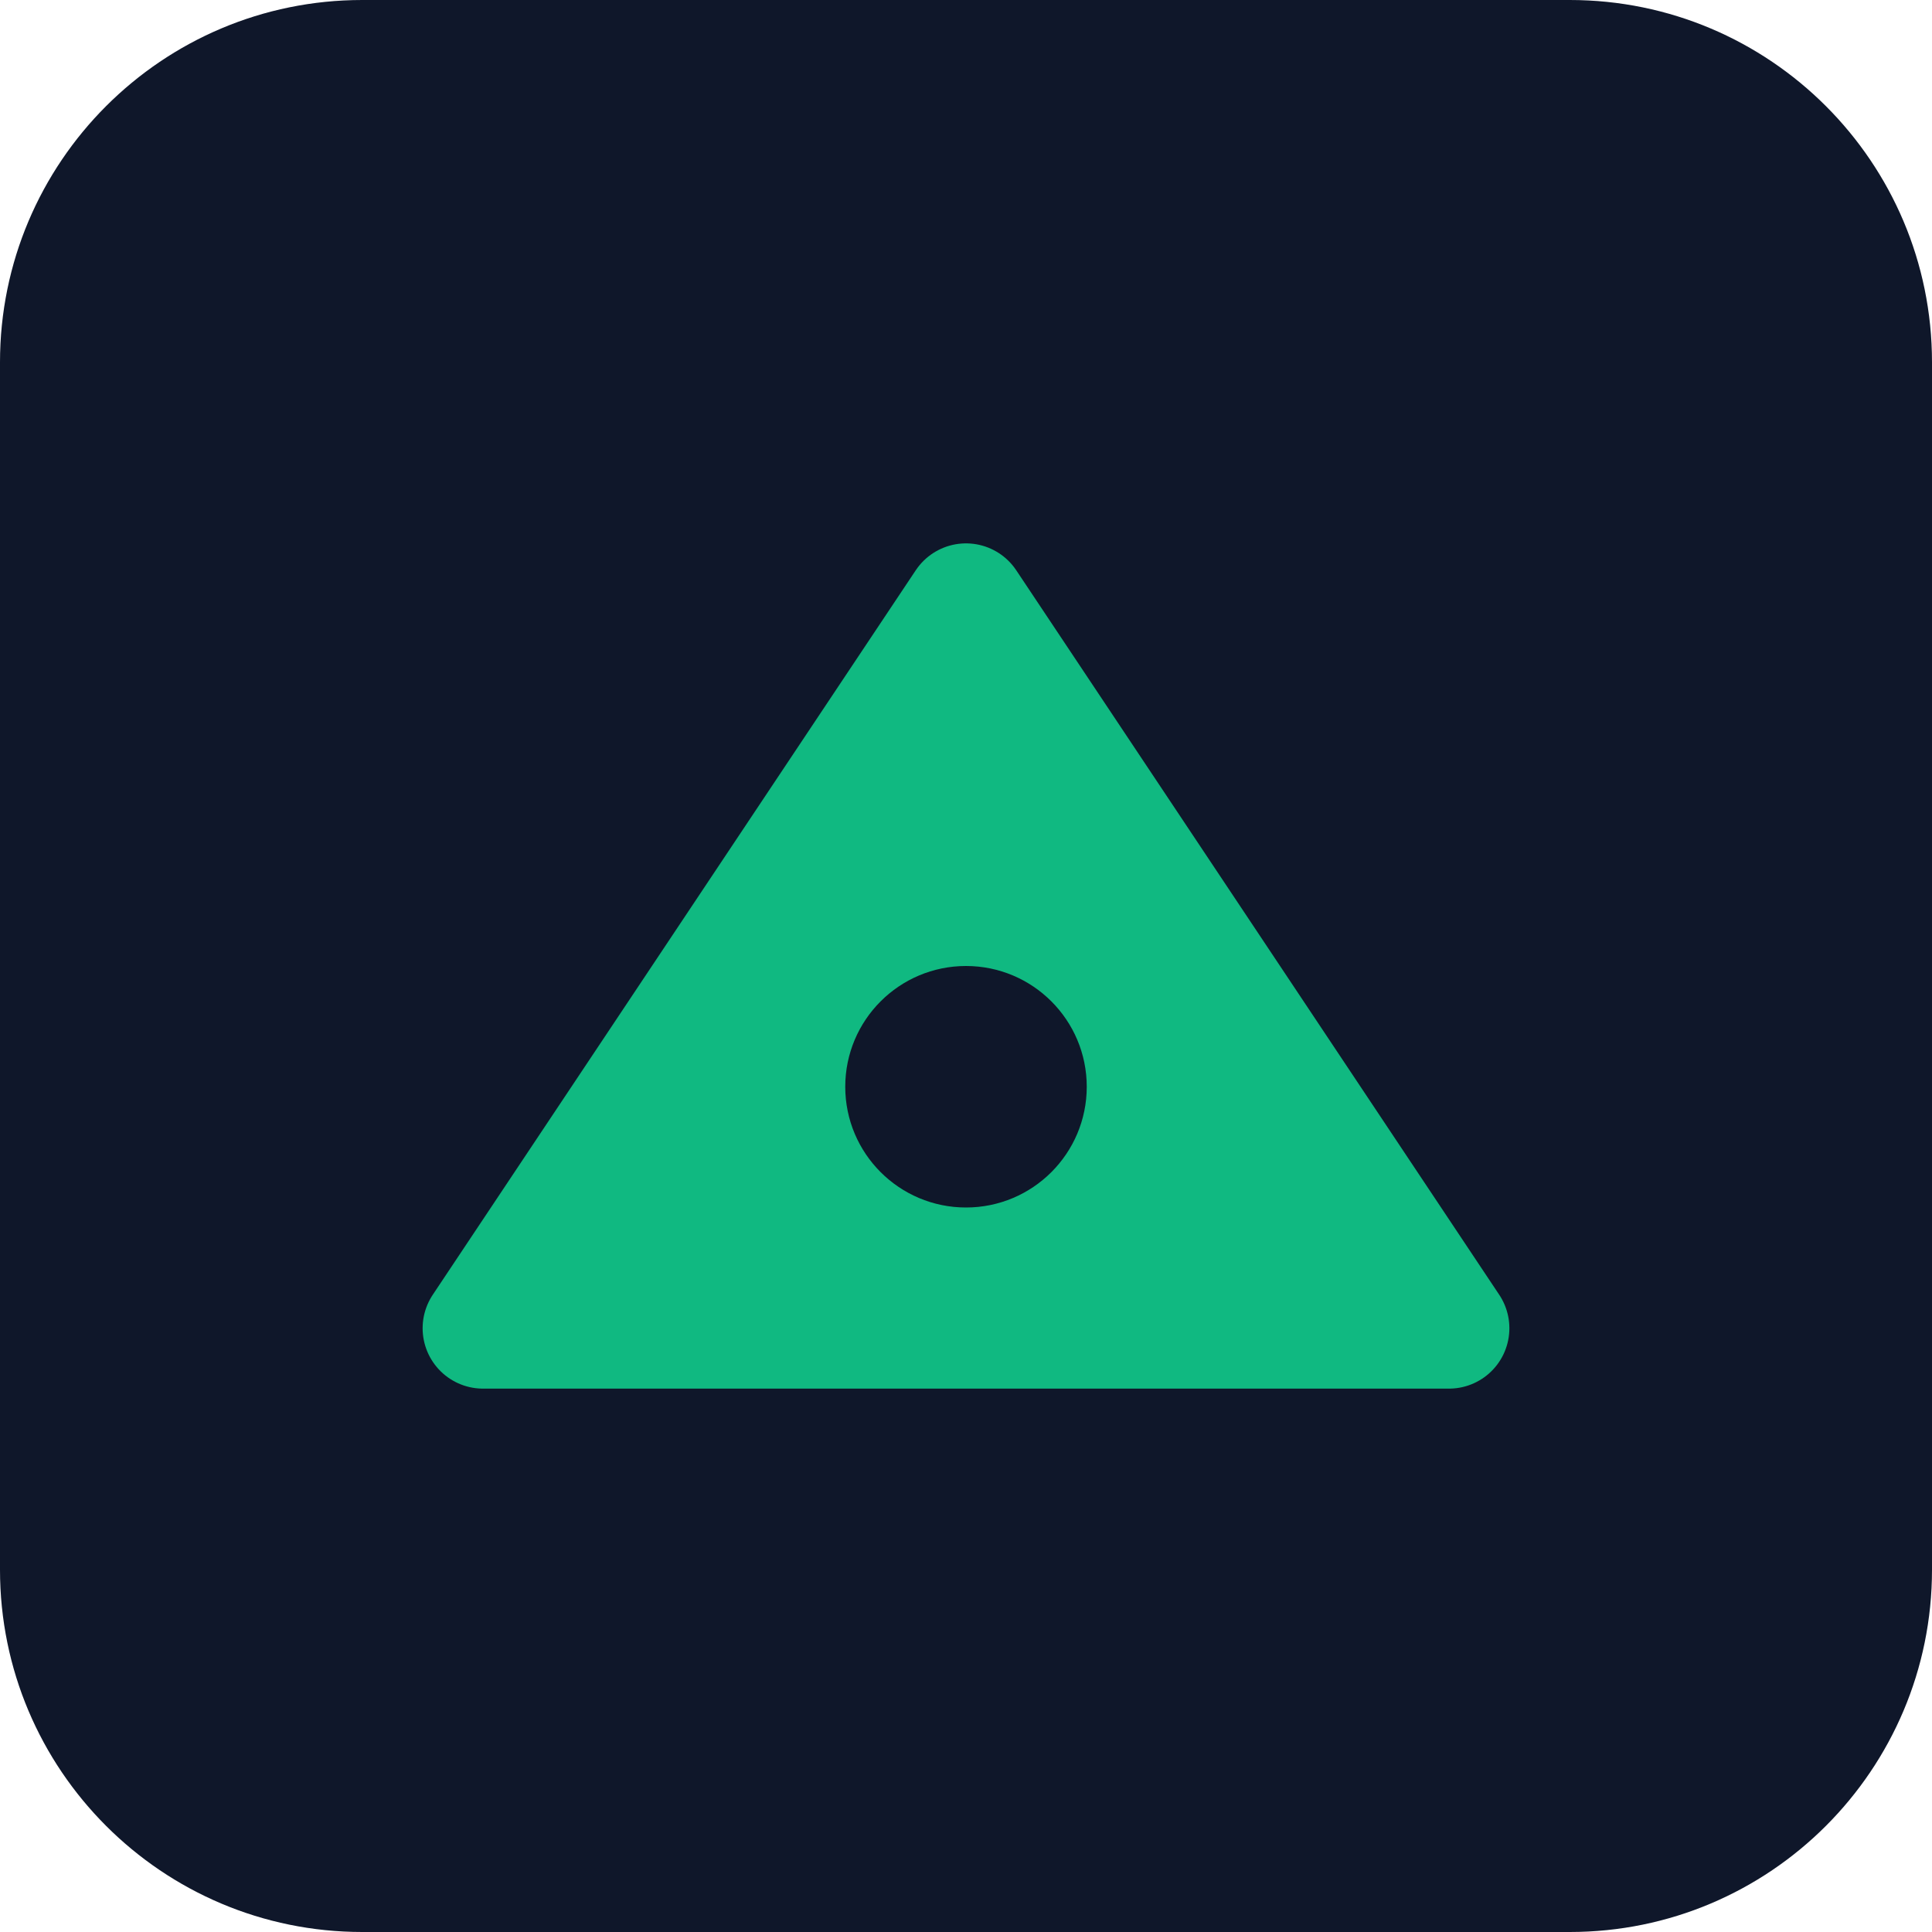
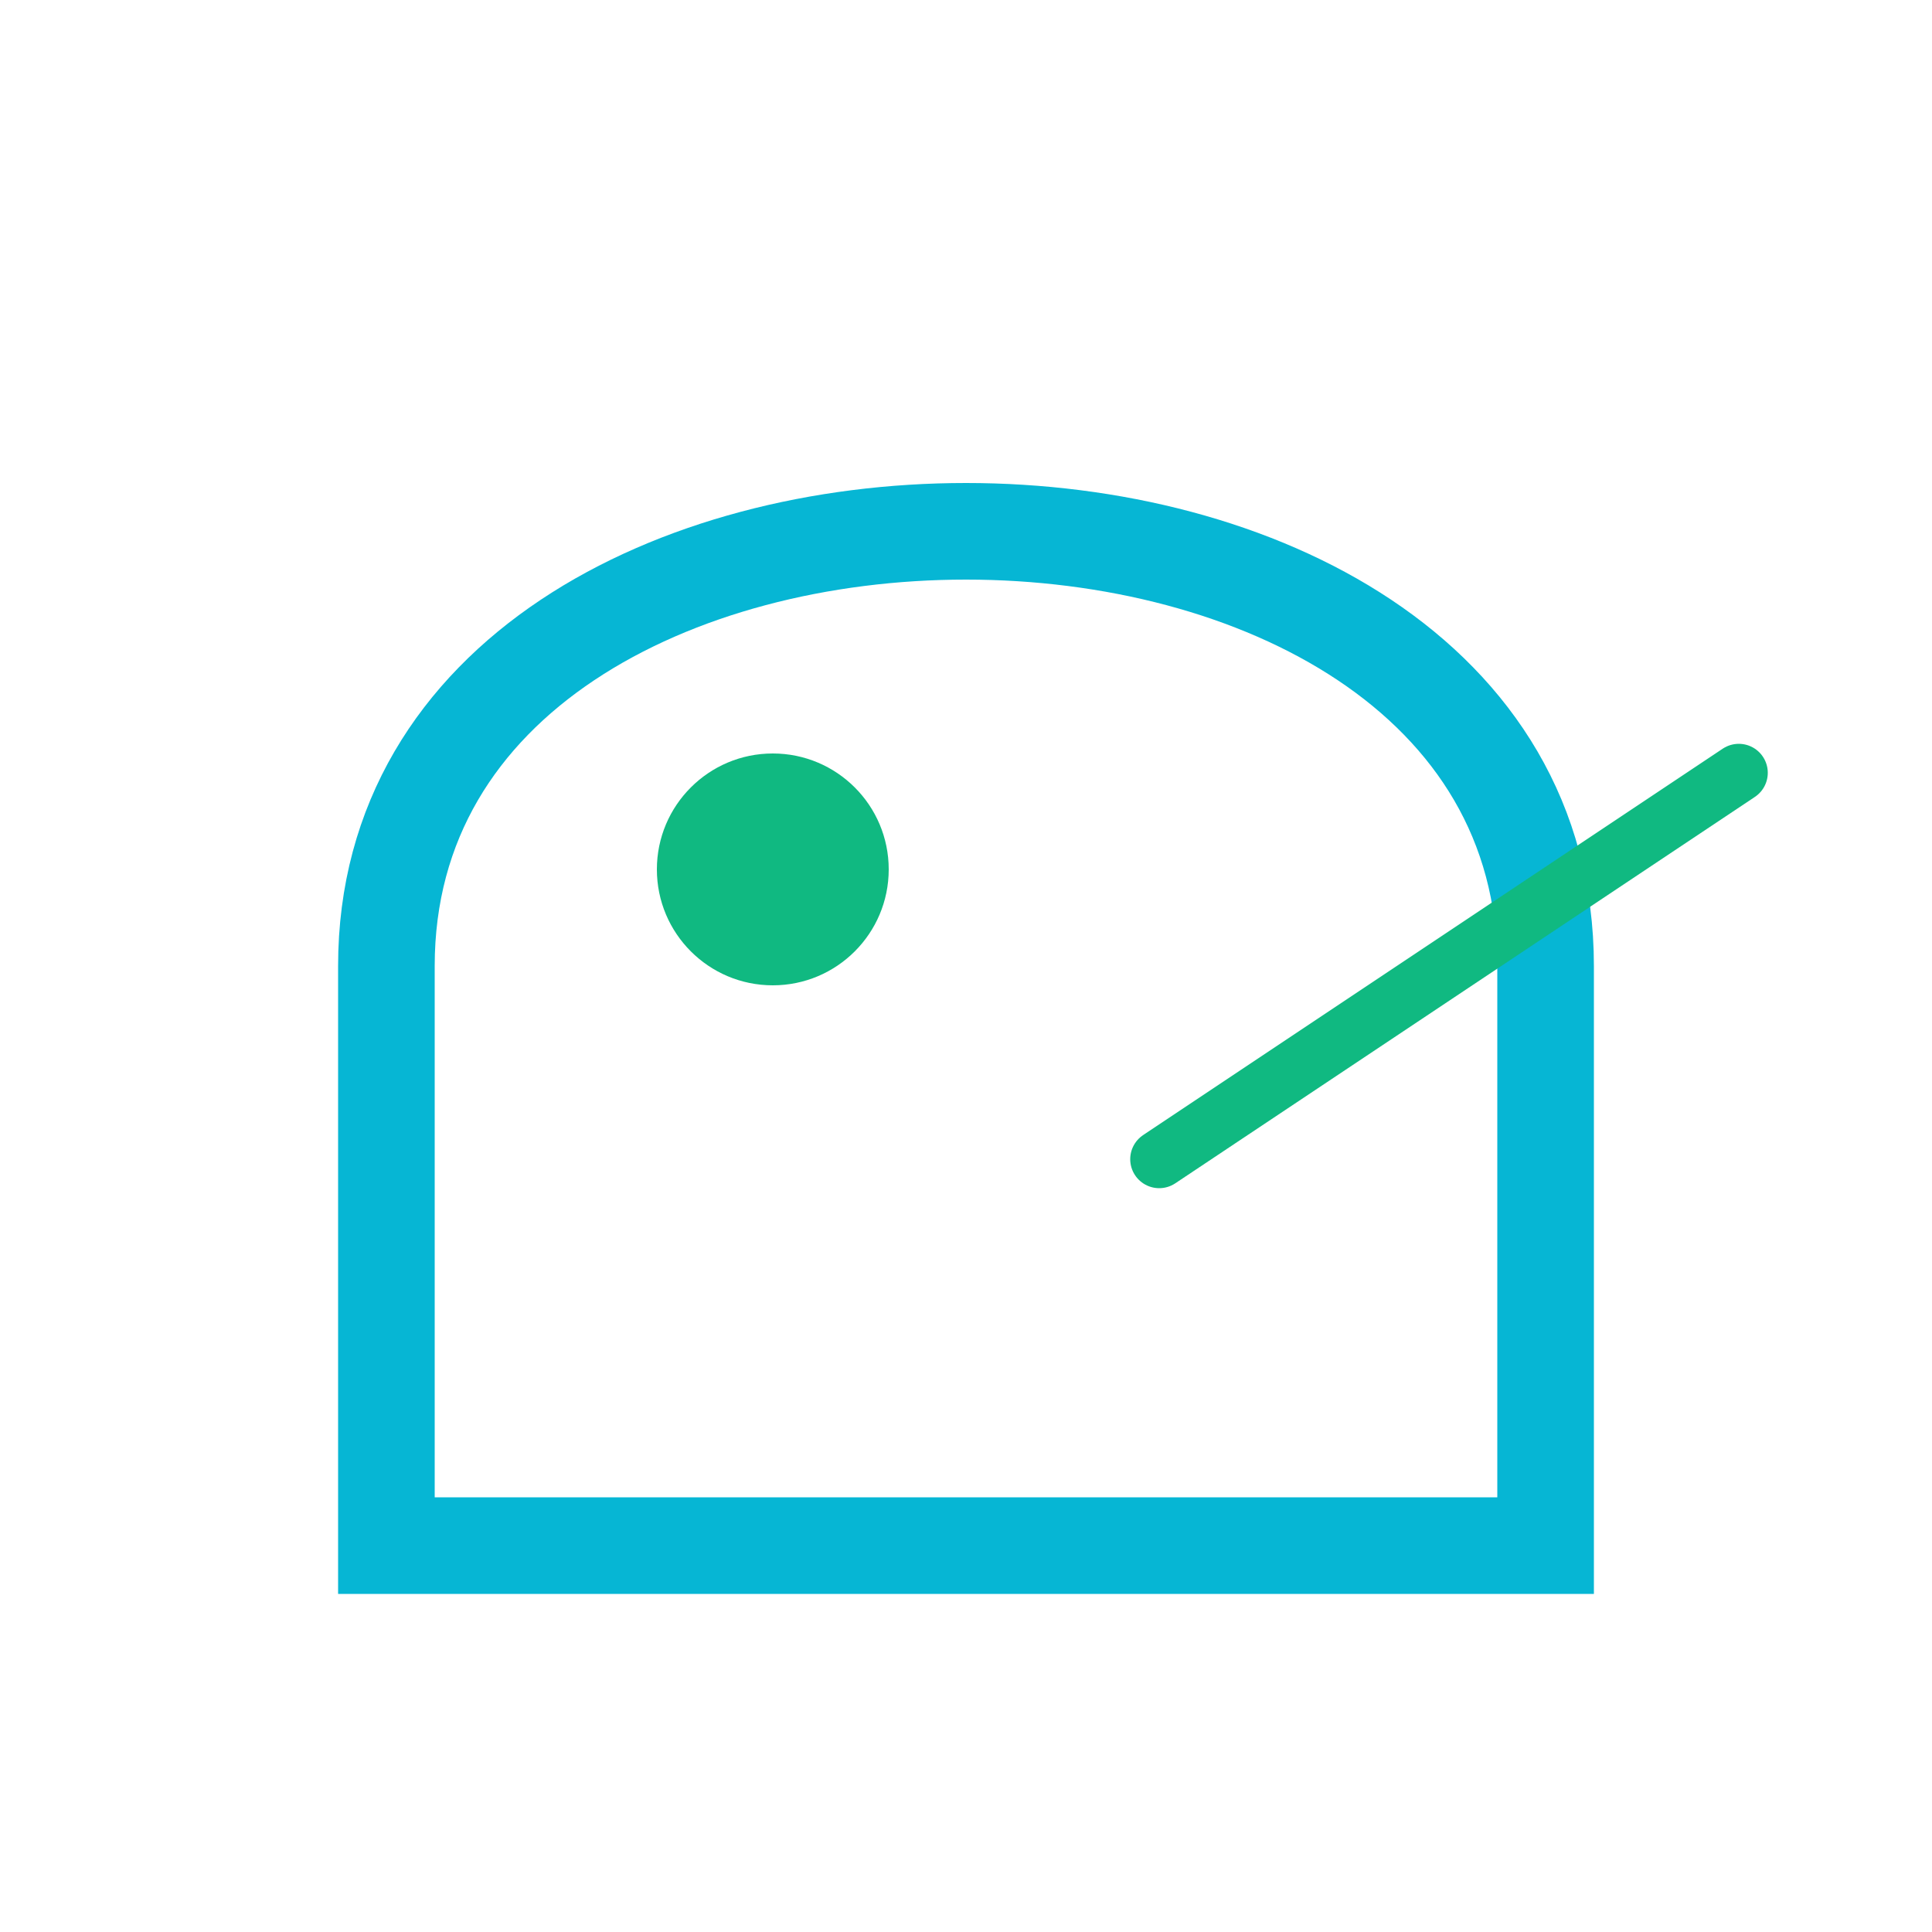
- <svg xmlns="http://www.w3.org/2000/svg" viewBox="0 0 32 32" fill="none">
-   <rect width="32" height="32" rx="6" fill="#0F172A" />
-   <path d="M8 22L16 10L24 22H8Z" fill="#10B981" stroke="#10B981" stroke-width="2" stroke-linejoin="round" />
-   <circle cx="16" cy="18" r="2" fill="#0F172A" />
+ <svg xmlns="http://www.w3.org/2000/svg" viewBox="0 0 100 100">
+   <path d="M20 50 C 20 20, 80 20, 80 50 L 80 80 L 20 80 Z" fill="none" stroke="#06b6d4" stroke-width="5" />
+   <circle cx="40" cy="45" r="6" fill="#10b981" />
+   <path d="M60 60 L 90 40" stroke="#10b981" stroke-width="3" stroke-linecap="round" />
</svg>
